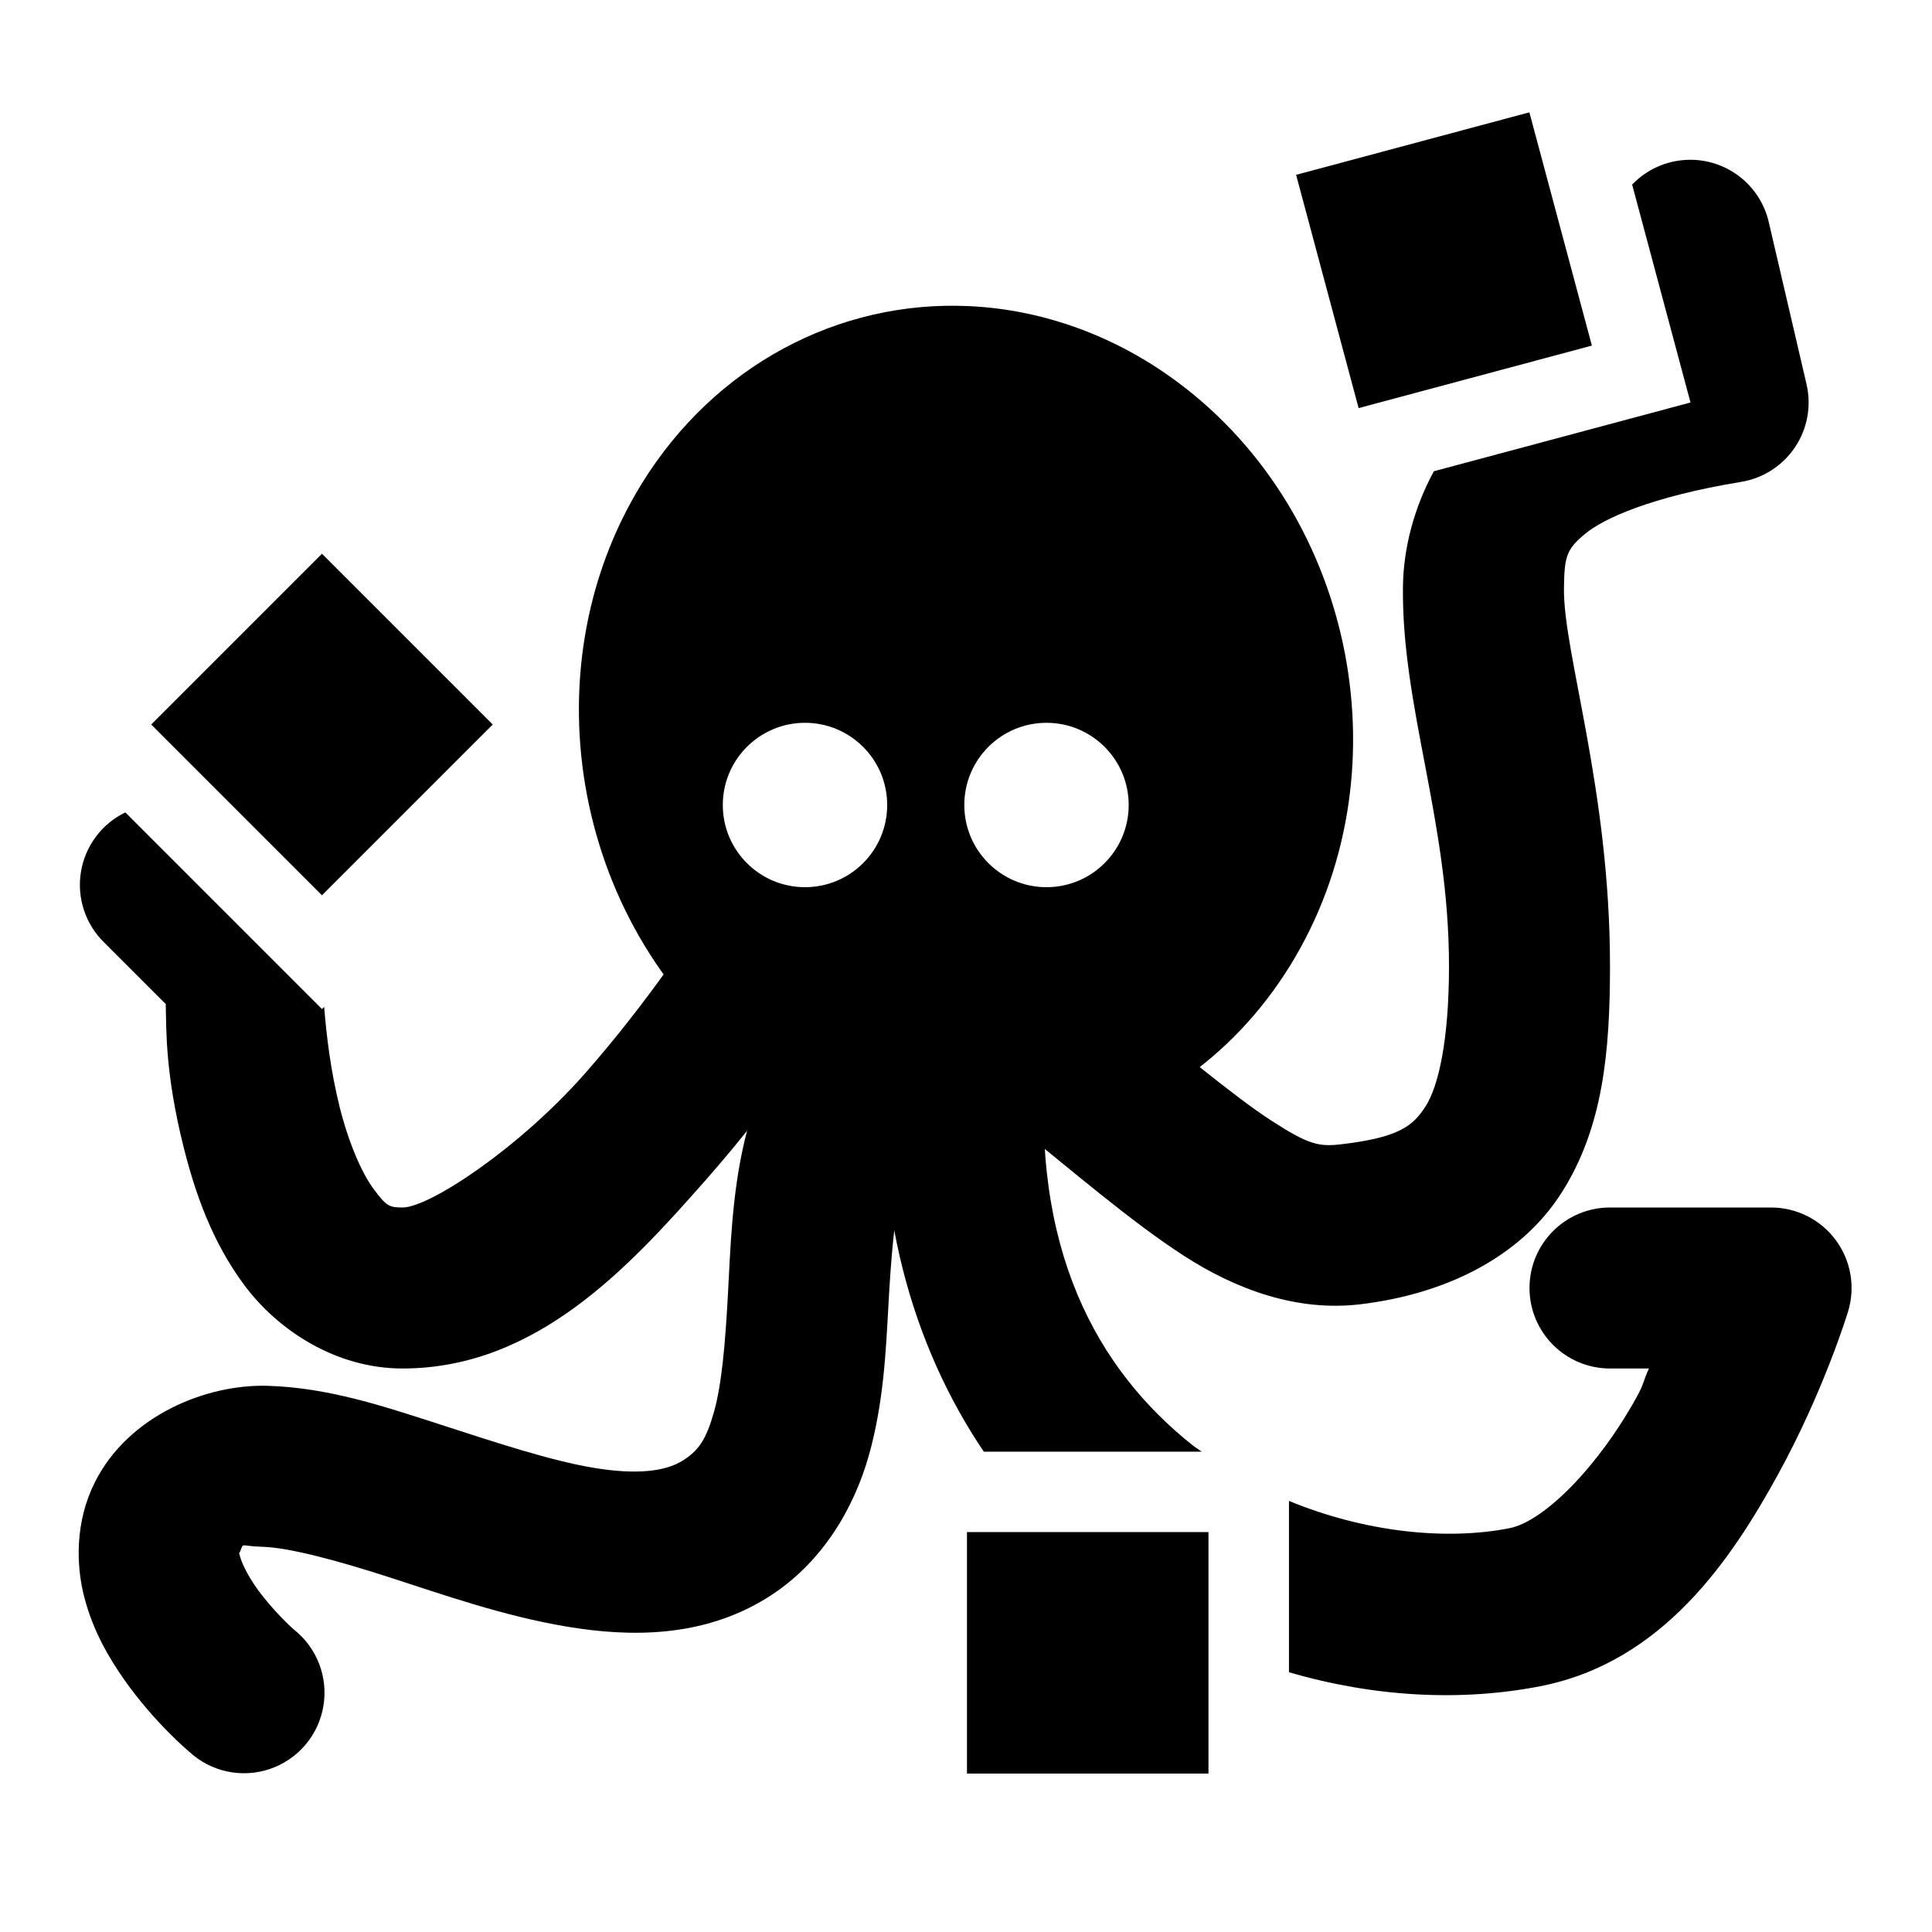
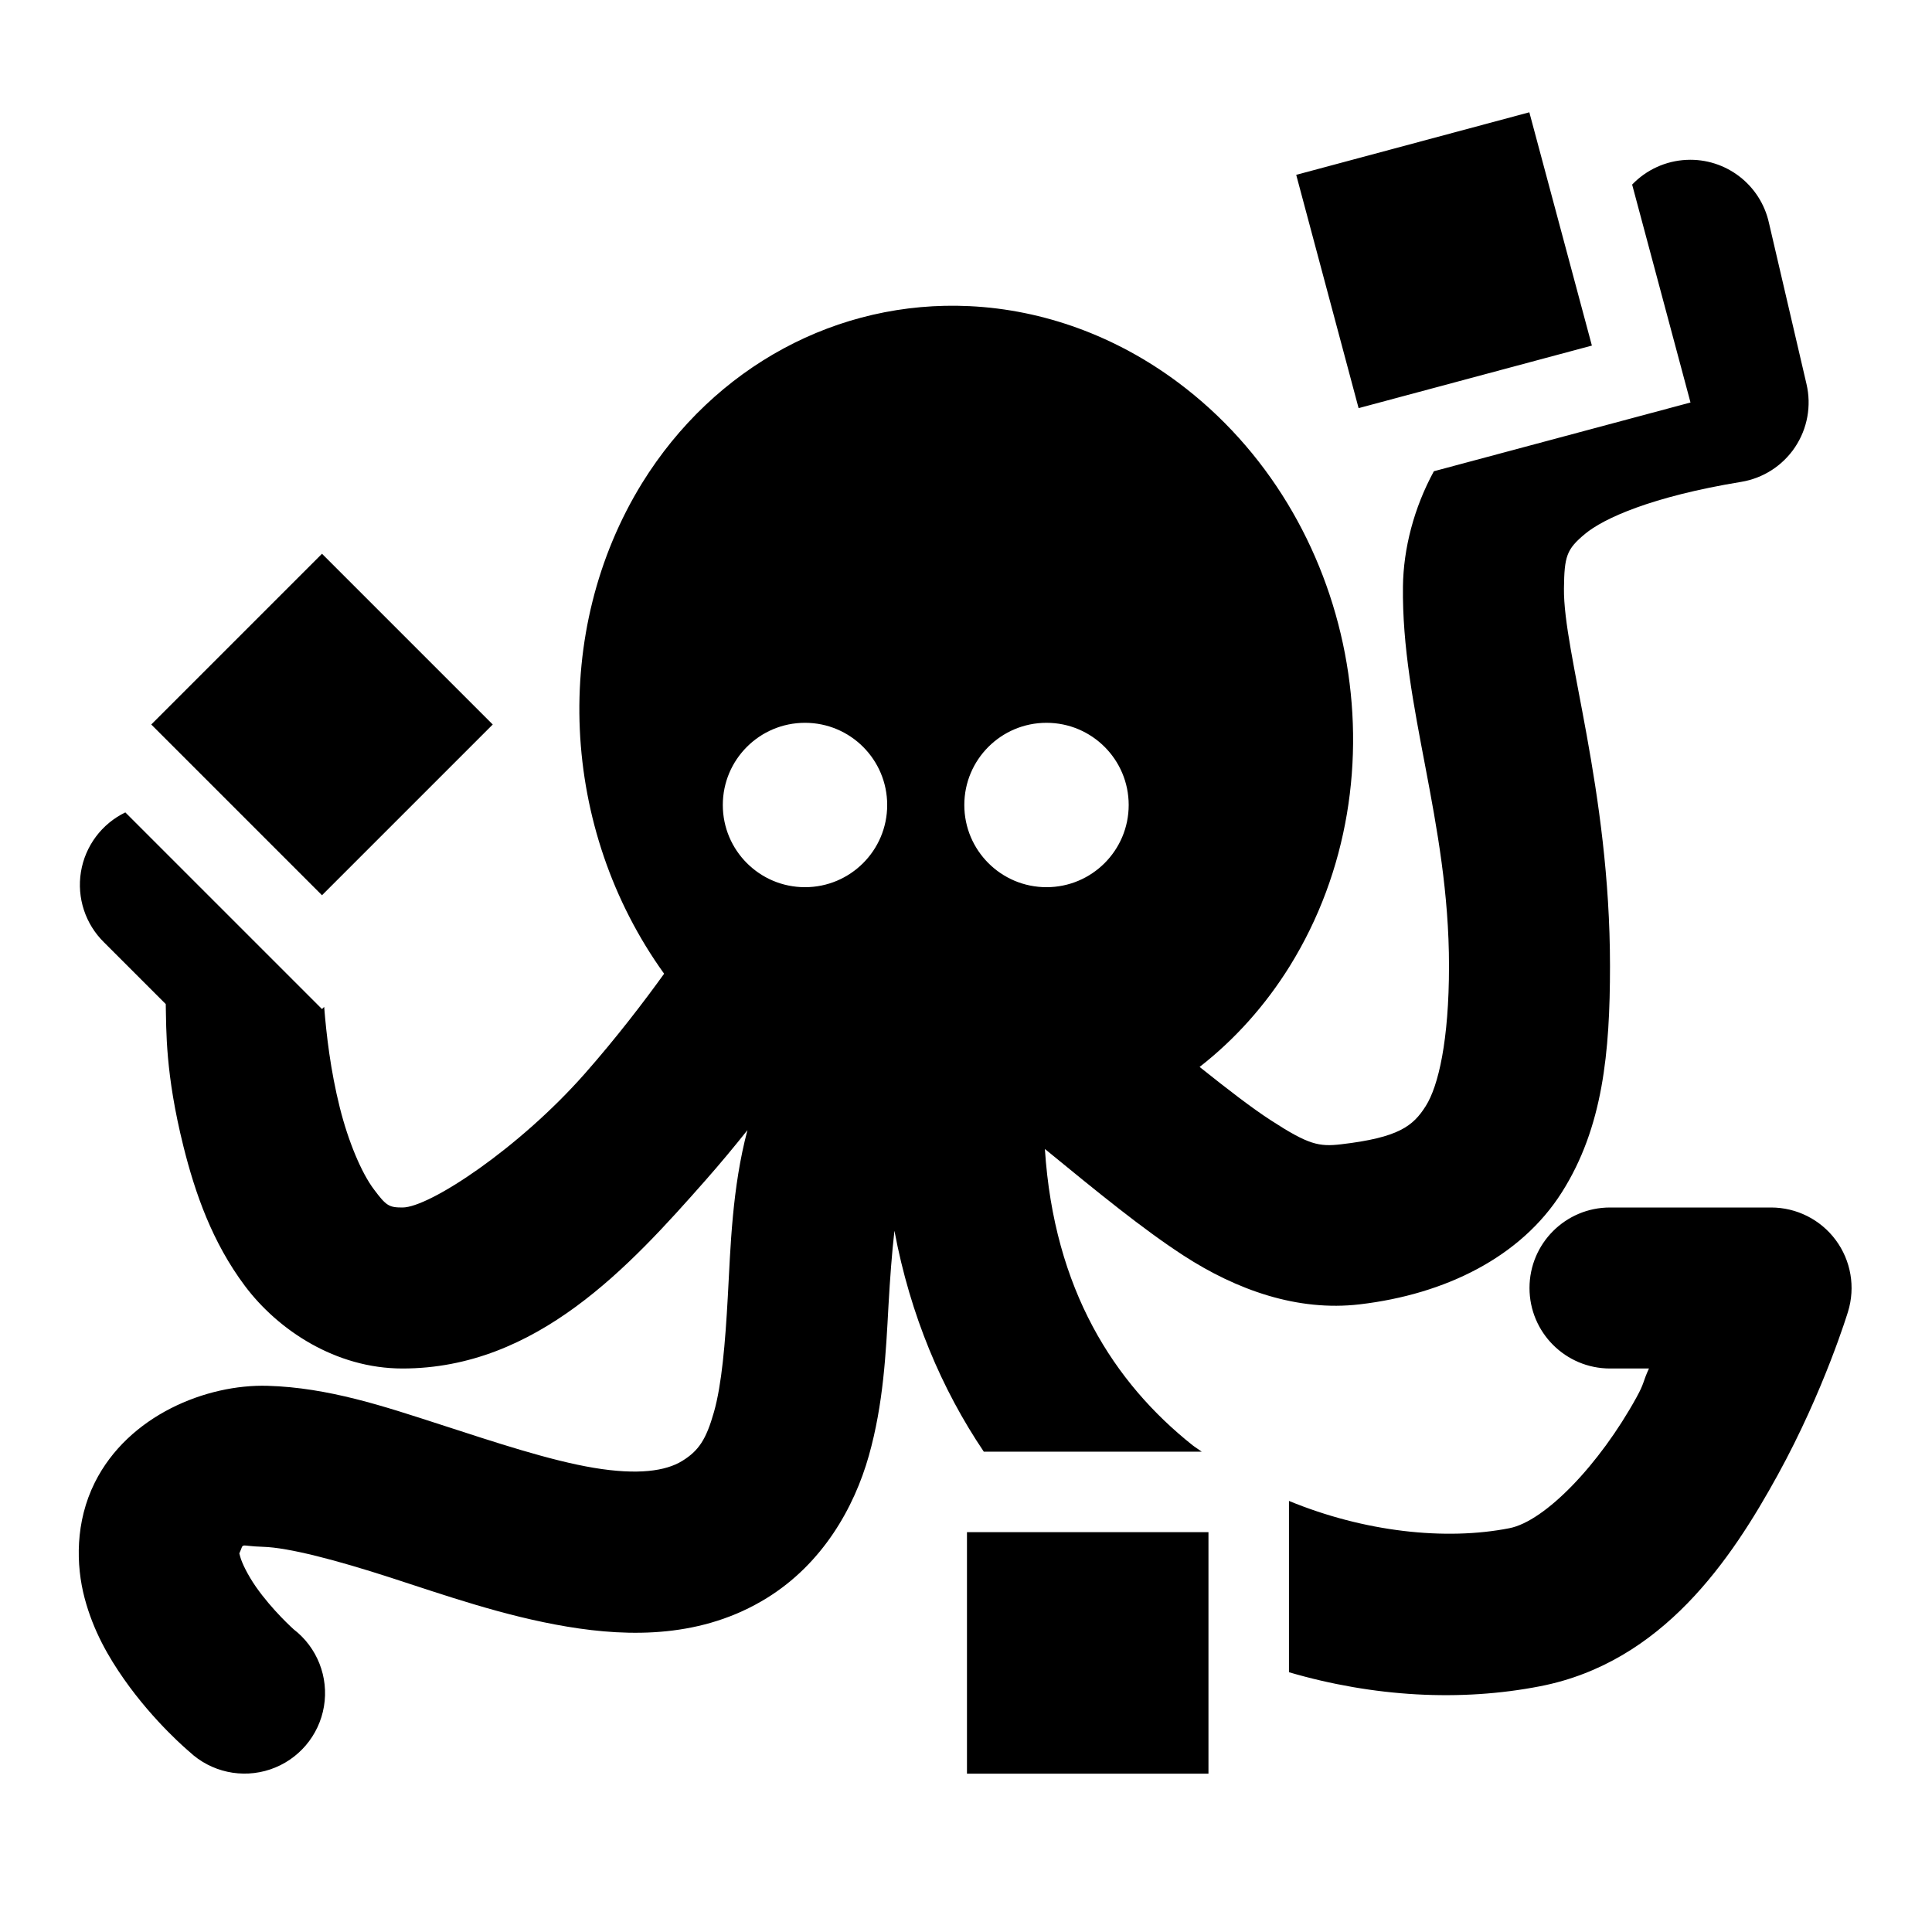
<svg xmlns="http://www.w3.org/2000/svg" height="24" viewBox="0 0 24 24" width="24" version="1.1" id="svg6">
  <defs id="defs10" />
-   <path style="color:#000000;font-style:normal;font-variant:normal;font-weight:normal;font-stretch:normal;font-size:medium;line-height:normal;font-family:sans-serif;font-variant-ligatures:normal;font-variant-position:normal;font-variant-caps:normal;font-variant-numeric:normal;font-variant-alternates:normal;font-feature-settings:normal;text-indent:0;text-align:start;text-decoration:none;text-decoration-line:none;text-decoration-style:solid;text-decoration-color:#000000;letter-spacing:normal;word-spacing:normal;text-transform:none;writing-mode:lr-tb;direction:ltr;text-orientation:mixed;dominant-baseline:auto;baseline-shift:baseline;text-anchor:start;white-space:normal;shape-padding:0;clip-rule:nonzero;display:inline;overflow:visible;visibility:visible;opacity:1;isolation:auto;mix-blend-mode:normal;color-interpolation:sRGB;color-interpolation-filters:linearRGB;solid-color:#000000;solid-opacity:1;vector-effect:none;fill:#000000;fill-opacity:1;fill-rule:evenodd;stroke:none;stroke-width:2;stroke-linecap:round;stroke-linejoin:round;stroke-miterlimit:4;stroke-dasharray:none;stroke-dashoffset:0;stroke-opacity:1;color-rendering:auto;image-rendering:auto;shape-rendering:auto;text-rendering:auto;enable-background:accumulate" d="M 11.973 11.986 A 1 1 0 0 0 11.004 12.914 C 10.825 14.997 11.337 16.722 12.221 18.033 L 14.928 18.033 C 14.891 18.005 14.851 17.982 14.814 17.953 C 13.632 17.012 12.787 15.518 12.996 13.086 A 1 1 0 0 0 11.973 11.986 z M 20 15 A 1 1 0 1 0 20 17 L 20.484 17 C 20.405 17.171 20.43 17.176 20.33 17.357 C 19.868 18.197 19.191 18.898 18.75 18.984 C 17.956 19.14 16.949 19.031 16.012 18.645 L 16.012 20.773 C 17.064 21.081 18.145 21.14 19.133 20.947 C 20.655 20.65 21.508 19.37 22.084 18.322 C 22.66 17.275 22.957 16.293 22.957 16.293 A 1 1 0 0 0 22 15 L 20 15 z " id="path835-0" />
-   <path style="color:#000000;font-style:normal;font-variant:normal;font-weight:normal;font-stretch:normal;font-size:medium;line-height:normal;font-family:sans-serif;font-variant-ligatures:normal;font-variant-position:normal;font-variant-caps:normal;font-variant-numeric:normal;font-variant-alternates:normal;font-feature-settings:normal;text-indent:0;text-align:start;text-decoration:none;text-decoration-line:none;text-decoration-style:solid;text-decoration-color:#000000;letter-spacing:normal;word-spacing:normal;text-transform:none;writing-mode:lr-tb;direction:ltr;text-orientation:mixed;dominant-baseline:auto;baseline-shift:baseline;text-anchor:start;white-space:normal;shape-padding:0;clip-rule:nonzero;display:inline;overflow:visible;visibility:visible;opacity:1;isolation:auto;mix-blend-mode:normal;color-interpolation:sRGB;color-interpolation-filters:linearRGB;solid-color:#000000;solid-opacity:1;vector-effect:none;fill:#000000;fill-opacity:1;fill-rule:evenodd;stroke:none;stroke-width:2;stroke-linecap:round;stroke-linejoin:round;stroke-miterlimit:4;stroke-dasharray:none;stroke-dashoffset:0;stroke-opacity:1;color-rendering:auto;image-rendering:auto;shape-rendering:auto;text-rendering:auto;enable-background:accumulate" d="M 20.951 1.986 A 1 1 0 0 0 20.275 2.293 L 21 5 L 17.812 5.854 C 17.563 6.311 17.434 6.816 17.428 7.283 C 17.409 8.786 18 10.196 18 12 C 18 12.927 17.868 13.493 17.711 13.74 C 17.554 13.988 17.377 14.131 16.658 14.215 C 16.384 14.247 16.254 14.22 15.789 13.918 C 15.324 13.616 14.639 13.04 13.629 12.223 A 1 1 0 1 0 12.371 13.777 C 13.361 14.578 14.04 15.167 14.701 15.596 C 15.362 16.025 16.118 16.294 16.891 16.203 C 17.956 16.078 18.893 15.615 19.402 14.811 C 19.912 14.006 20 13.073 20 12 C 20 9.804 19.418 8.108 19.428 7.309 C 19.433 6.909 19.46 6.824 19.689 6.633 C 19.919 6.441 20.511 6.17 21.629 5.986 A 1 1 0 0 0 22.441 4.771 L 21.975 2.771 A 1 1 0 0 0 20.951 1.986 z " id="path837" />
-   <path style="color:#000000;font-style:normal;font-variant:normal;font-weight:normal;font-stretch:normal;font-size:medium;line-height:normal;font-family:sans-serif;font-variant-ligatures:normal;font-variant-position:normal;font-variant-caps:normal;font-variant-numeric:normal;font-variant-alternates:normal;font-feature-settings:normal;text-indent:0;text-align:start;text-decoration:none;text-decoration-line:none;text-decoration-style:solid;text-decoration-color:#000000;letter-spacing:normal;word-spacing:normal;text-transform:none;writing-mode:lr-tb;direction:ltr;text-orientation:mixed;dominant-baseline:auto;baseline-shift:baseline;text-anchor:start;white-space:normal;shape-padding:0;clip-rule:nonzero;display:inline;overflow:visible;visibility:visible;opacity:1;isolation:auto;mix-blend-mode:normal;color-interpolation:sRGB;color-interpolation-filters:linearRGB;solid-color:#000000;solid-opacity:1;vector-effect:none;fill:#000000;fill-opacity:1;fill-rule:evenodd;stroke:none;stroke-width:2;stroke-linecap:round;stroke-linejoin:round;stroke-miterlimit:4;stroke-dasharray:none;stroke-dashoffset:0;stroke-opacity:1;color-rendering:auto;image-rendering:auto;shape-rendering:auto;text-rendering:auto;enable-background:accumulate" d="M 1.557 10.092 A 1 1 0 0 0 1.293 11.707 L 2.059 12.473 C 2.067 12.799 2.052 13.333 2.279 14.242 C 2.423 14.818 2.634 15.429 3.043 15.975 C 3.452 16.52 4.167 17 5 17 C 6.667 17 7.82 15.732 8.764 14.662 C 9.708 13.592 10.373 12.535 10.373 12.535 A 1 1 0 1 0 8.684 11.465 C 8.684 11.465 8.084 12.408 7.264 13.338 C 6.444 14.268 5.333 15 5 15 C 4.833 15 4.798 14.98 4.645 14.775 C 4.491 14.571 4.327 14.182 4.221 13.758 C 4.105 13.294 4.054 12.85 4.027 12.508 L 4 12.535 L 1.557 10.092 z " id="path835" />
-   <path style="color:#000000;overflow:visible;opacity:1;vector-effect:none;fill:#000000;fill-opacity:1;stroke:none;stroke-width:1.5;stroke-linecap:butt;stroke-linejoin:round;stroke-miterlimit:4;stroke-dasharray:none;stroke-dashoffset:0;stroke-opacity:1" d="M 12.043 3.803 A 5.22 4.789 78.014 0 0 7.977 6 A 5.22 4.789 78.014 0 0 9.367 13.25 A 5.22 4.789 78.014 0 0 16.023 12 A 5.22 4.789 78.014 0 0 14.633 4.75 A 5.22 4.789 78.014 0 0 12.043 3.803 z M 10 8.979 A 1.021 1.021 0 0 1 11.021 10 A 1.021 1.021 0 0 1 10 11.021 A 1.021 1.021 0 0 1 8.979 10 A 1.021 1.021 0 0 1 10 8.979 z M 13 8.979 A 1.021 1.021 0 0 1 14.021 10 A 1.021 1.021 0 0 1 13 11.021 A 1.021 1.021 0 0 1 11.979 10 A 1.021 1.021 0 0 1 13 8.979 z " id="path816" />
-   <rect style="color:#000000;overflow:visible;opacity:1;vector-effect:none;fill:#000000;fill-opacity:1;stroke:none;stroke-width:2;stroke-linecap:round;stroke-linejoin:round;stroke-miterlimit:4;stroke-dasharray:none;stroke-dashoffset:0;stroke-opacity:1" id="rect877" width="3" height="3" x="7.692" y="2.036" transform="rotate(45)" />
-   <rect style="color:#000000;overflow:visible;opacity:1;vector-effect:none;fill:#000000;fill-opacity:1;stroke:none;stroke-width:2;stroke-linecap:round;stroke-linejoin:round;stroke-miterlimit:4;stroke-dasharray:none;stroke-dashoffset:0;stroke-opacity:1" id="rect877-3-2" width="3" height="3" x="6.265" y="-17.99" transform="rotate(75)" />
-   <path style="color:#000000;font-style:normal;font-variant:normal;font-weight:normal;font-stretch:normal;font-size:medium;line-height:normal;font-family:sans-serif;font-variant-ligatures:normal;font-variant-position:normal;font-variant-caps:normal;font-variant-numeric:normal;font-variant-alternates:normal;font-feature-settings:normal;text-indent:0;text-align:start;text-decoration:none;text-decoration-line:none;text-decoration-style:solid;text-decoration-color:#000000;letter-spacing:normal;word-spacing:normal;text-transform:none;writing-mode:lr-tb;direction:ltr;text-orientation:mixed;dominant-baseline:auto;baseline-shift:baseline;text-anchor:start;white-space:normal;shape-padding:0;clip-rule:nonzero;display:inline;overflow:visible;visibility:visible;opacity:1;isolation:auto;mix-blend-mode:normal;color-interpolation:sRGB;color-interpolation-filters:linearRGB;solid-color:#000000;solid-opacity:1;vector-effect:none;fill:#000000;fill-opacity:1;fill-rule:evenodd;stroke:none;stroke-width:2;stroke-linecap:round;stroke-linejoin:round;stroke-miterlimit:4;stroke-dasharray:none;stroke-dashoffset:0;stroke-opacity:1;color-rendering:auto;image-rendering:auto;shape-rendering:auto;text-rendering:auto;enable-background:accumulate" d="m 11.025,11.99 a 1,1 0 0 0 -0.701,0.271 c -1.217,1.114 -1.219,2.689 -1.283,3.848 -0.032,0.58 -0.075,1.089 -0.172,1.432 -0.097,0.342 -0.19,0.481 -0.395,0.607 -0.204,0.126 -0.552,0.177 -1.098,0.086 -0.545,-0.091 -1.22,-0.316 -1.91,-0.539 -0.69,-0.223 -1.385,-0.458 -2.143,-0.48 -0.758,-0.022 -1.729,0.367 -2.146,1.201 -0.244,0.488 -0.236,1.024 -0.127,1.436 0.109,0.411 0.299,0.735 0.488,1.006 0.378,0.541 0.812,0.902 0.812,0.902 a 1,1 0 1 0 1.297,-1.52 c 0,0 -0.265,-0.235 -0.469,-0.527 -0.102,-0.146 -0.175,-0.297 -0.195,-0.375 -0.021,-0.078 -0.009,-0.044 -0.018,-0.027 0.083,-0.165 -0.023,-0.105 0.299,-0.096 0.322,0.009 0.919,0.167 1.586,0.383 0.667,0.216 1.41,0.478 2.195,0.609 0.786,0.131 1.68,0.138 2.479,-0.355 0.692,-0.428 1.085,-1.123 1.268,-1.768 0.182,-0.645 0.212,-1.277 0.244,-1.865 0.065,-1.177 0.166,-2.048 0.639,-2.48 a 1,1 0 0 0 -0.65,-1.748 z" id="path991" />
-   <rect style="color:#000000;overflow:visible;opacity:1;vector-effect:none;fill:#000000;fill-opacity:1;stroke:none;stroke-width:2;stroke-linecap:round;stroke-linejoin:round;stroke-miterlimit:4;stroke-dasharray:none;stroke-dashoffset:0;stroke-opacity:1" id="rect877-3-7" width="3" height="3" x="12.012" y="19.032" />
+   <path id="path835-0" style="color:#000000;font-style:normal;font-variant:normal;font-weight:normal;font-stretch:normal;font-size:medium;line-height:normal;font-family:sans-serif;font-variant-ligatures:normal;font-variant-position:normal;font-variant-caps:normal;font-variant-numeric:normal;font-variant-alternates:normal;font-feature-settings:normal;text-indent:0;text-align:start;text-decoration:none;text-decoration-line:none;text-decoration-style:solid;text-decoration-color:#000000;letter-spacing:normal;word-spacing:normal;text-transform:none;writing-mode:lr-tb;direction:ltr;text-orientation:mixed;dominant-baseline:auto;baseline-shift:baseline;text-anchor:start;white-space:normal;shape-padding:0;clip-rule:nonzero;display:inline;overflow:visible;visibility:visible;opacity:1;isolation:auto;mix-blend-mode:normal;color-interpolation:sRGB;color-interpolation-filters:linearRGB;solid-color:#000000;solid-opacity:1;vector-effect:none;fill:#000000;fill-opacity:1;fill-rule:evenodd;stroke:none;stroke-width:2;stroke-linecap:round;stroke-linejoin:round;stroke-miterlimit:4;stroke-dasharray:none;stroke-dashoffset:0;stroke-opacity:1;color-rendering:auto;image-rendering:auto;shape-rendering:auto;text-rendering:auto;enable-background:accumulate" d="M 18.998 1.395 L 16.102 2.172 L 16.877 5.07 L 19.775 4.293 L 18.998 1.395 z M 20.951 1.986 A 1 1 0 0 0 20.275 2.293 L 21 5 L 17.812 5.854 C 17.563 6.311 17.434 6.816 17.428 7.283 C 17.409 8.786 18 10.196 18 12 C 18 12.927 17.868 13.493 17.711 13.74 C 17.554 13.988 17.377 14.131 16.658 14.215 C 16.384 14.247 16.254 14.22 15.789 13.918 C 15.554 13.766 15.263 13.542 14.902 13.254 A 5.22 4.789 78.014 0 0 16.023 12 A 5.22 4.789 78.014 0 0 14.633 4.75 A 5.22 4.789 78.014 0 0 12.043 3.803 A 5.22 4.789 78.014 0 0 7.977 6 A 5.22 4.789 78.014 0 0 8.25 12.096 C 8 12.443 7.658 12.891 7.264 13.338 C 6.444 14.268 5.333 15 5 15 C 4.833 15 4.798 14.98 4.645 14.775 C 4.491 14.571 4.327 14.182 4.221 13.758 C 4.105 13.294 4.054 12.85 4.027 12.508 L 4 12.535 L 1.557 10.092 A 1 1 0 0 0 1.293 11.707 L 2.059 12.473 C 2.067 12.799 2.052 13.333 2.279 14.242 C 2.423 14.818 2.634 15.429 3.043 15.975 C 3.452 16.52 4.167 17 5 17 C 6.667 17 7.82 15.732 8.764 14.662 C 8.951 14.45 9.123 14.242 9.285 14.039 C 9.094 14.759 9.075 15.493 9.041 16.109 C 9.009 16.689 8.966 17.199 8.869 17.541 C 8.772 17.883 8.679 18.022 8.475 18.148 C 8.27 18.275 7.922 18.325 7.377 18.234 C 6.832 18.143 6.157 17.919 5.467 17.695 C 4.777 17.472 4.082 17.237 3.324 17.215 C 2.566 17.193 1.595 17.581 1.178 18.416 C 0.934 18.904 0.942 19.44 1.051 19.852 C 1.16 20.263 1.35 20.587 1.539 20.857 C 1.917 21.398 2.352 21.76 2.352 21.76 A 1 1 0 1 0 3.648 20.24 C 3.648 20.24 3.384 20.005 3.18 19.713 C 3.078 19.567 3.005 19.416 2.984 19.338 C 2.976 19.305 2.974 19.3 2.973 19.297 C 3.039 19.155 2.957 19.206 3.266 19.215 C 3.587 19.224 4.185 19.382 4.852 19.598 C 5.518 19.814 6.261 20.076 7.047 20.207 C 7.832 20.338 8.727 20.345 9.525 19.852 C 10.218 19.424 10.611 18.729 10.793 18.084 C 10.975 17.439 11.005 16.807 11.037 16.219 C 11.056 15.882 11.079 15.573 11.111 15.289 C 11.308 16.34 11.699 17.259 12.221 18.033 L 14.928 18.033 C 14.891 18.005 14.851 17.982 14.814 17.953 C 13.839 17.177 13.093 16.021 12.98 14.273 C 13.637 14.811 14.196 15.268 14.701 15.596 C 15.362 16.025 16.118 16.294 16.891 16.203 C 17.956 16.078 18.893 15.615 19.402 14.811 C 19.912 14.006 20 13.073 20 12 C 20 9.804 19.418 8.108 19.428 7.309 C 19.433 6.909 19.46 6.824 19.689 6.633 C 19.919 6.441 20.511 6.17 21.629 5.986 A 1 1 0 0 0 22.441 4.771 L 21.975 2.771 A 1 1 0 0 0 20.951 1.986 z M 4 6.879 L 1.879 9 L 4 11.121 L 6.121 9 L 4 6.879 z M 10 8.979 A 1.021 1.021 0 0 1 11.021 10 A 1.021 1.021 0 0 1 10 11.021 A 1.021 1.021 0 0 1 8.979 10 A 1.021 1.021 0 0 1 10 8.979 z M 13 8.979 A 1.021 1.021 0 0 1 14.021 10 A 1.021 1.021 0 0 1 13 11.021 A 1.021 1.021 0 0 1 11.979 10 A 1.021 1.021 0 0 1 13 8.979 z M 20 15 A 1 1 0 1 0 20 17 L 20.484 17 C 20.405 17.171 20.43 17.176 20.33 17.357 C 19.868 18.197 19.191 18.898 18.75 18.984 C 17.956 19.14 16.949 19.031 16.012 18.645 L 16.012 20.773 C 17.064 21.081 18.145 21.14 19.133 20.947 C 20.655 20.65 21.508 19.37 22.084 18.322 C 22.66 17.275 22.957 16.293 22.957 16.293 A 1 1 0 0 0 22 15 L 20 15 z M 12.012 19.033 L 12.012 22.033 L 15.012 22.033 L 15.012 19.033 L 12.012 19.033 z " />
</svg>
